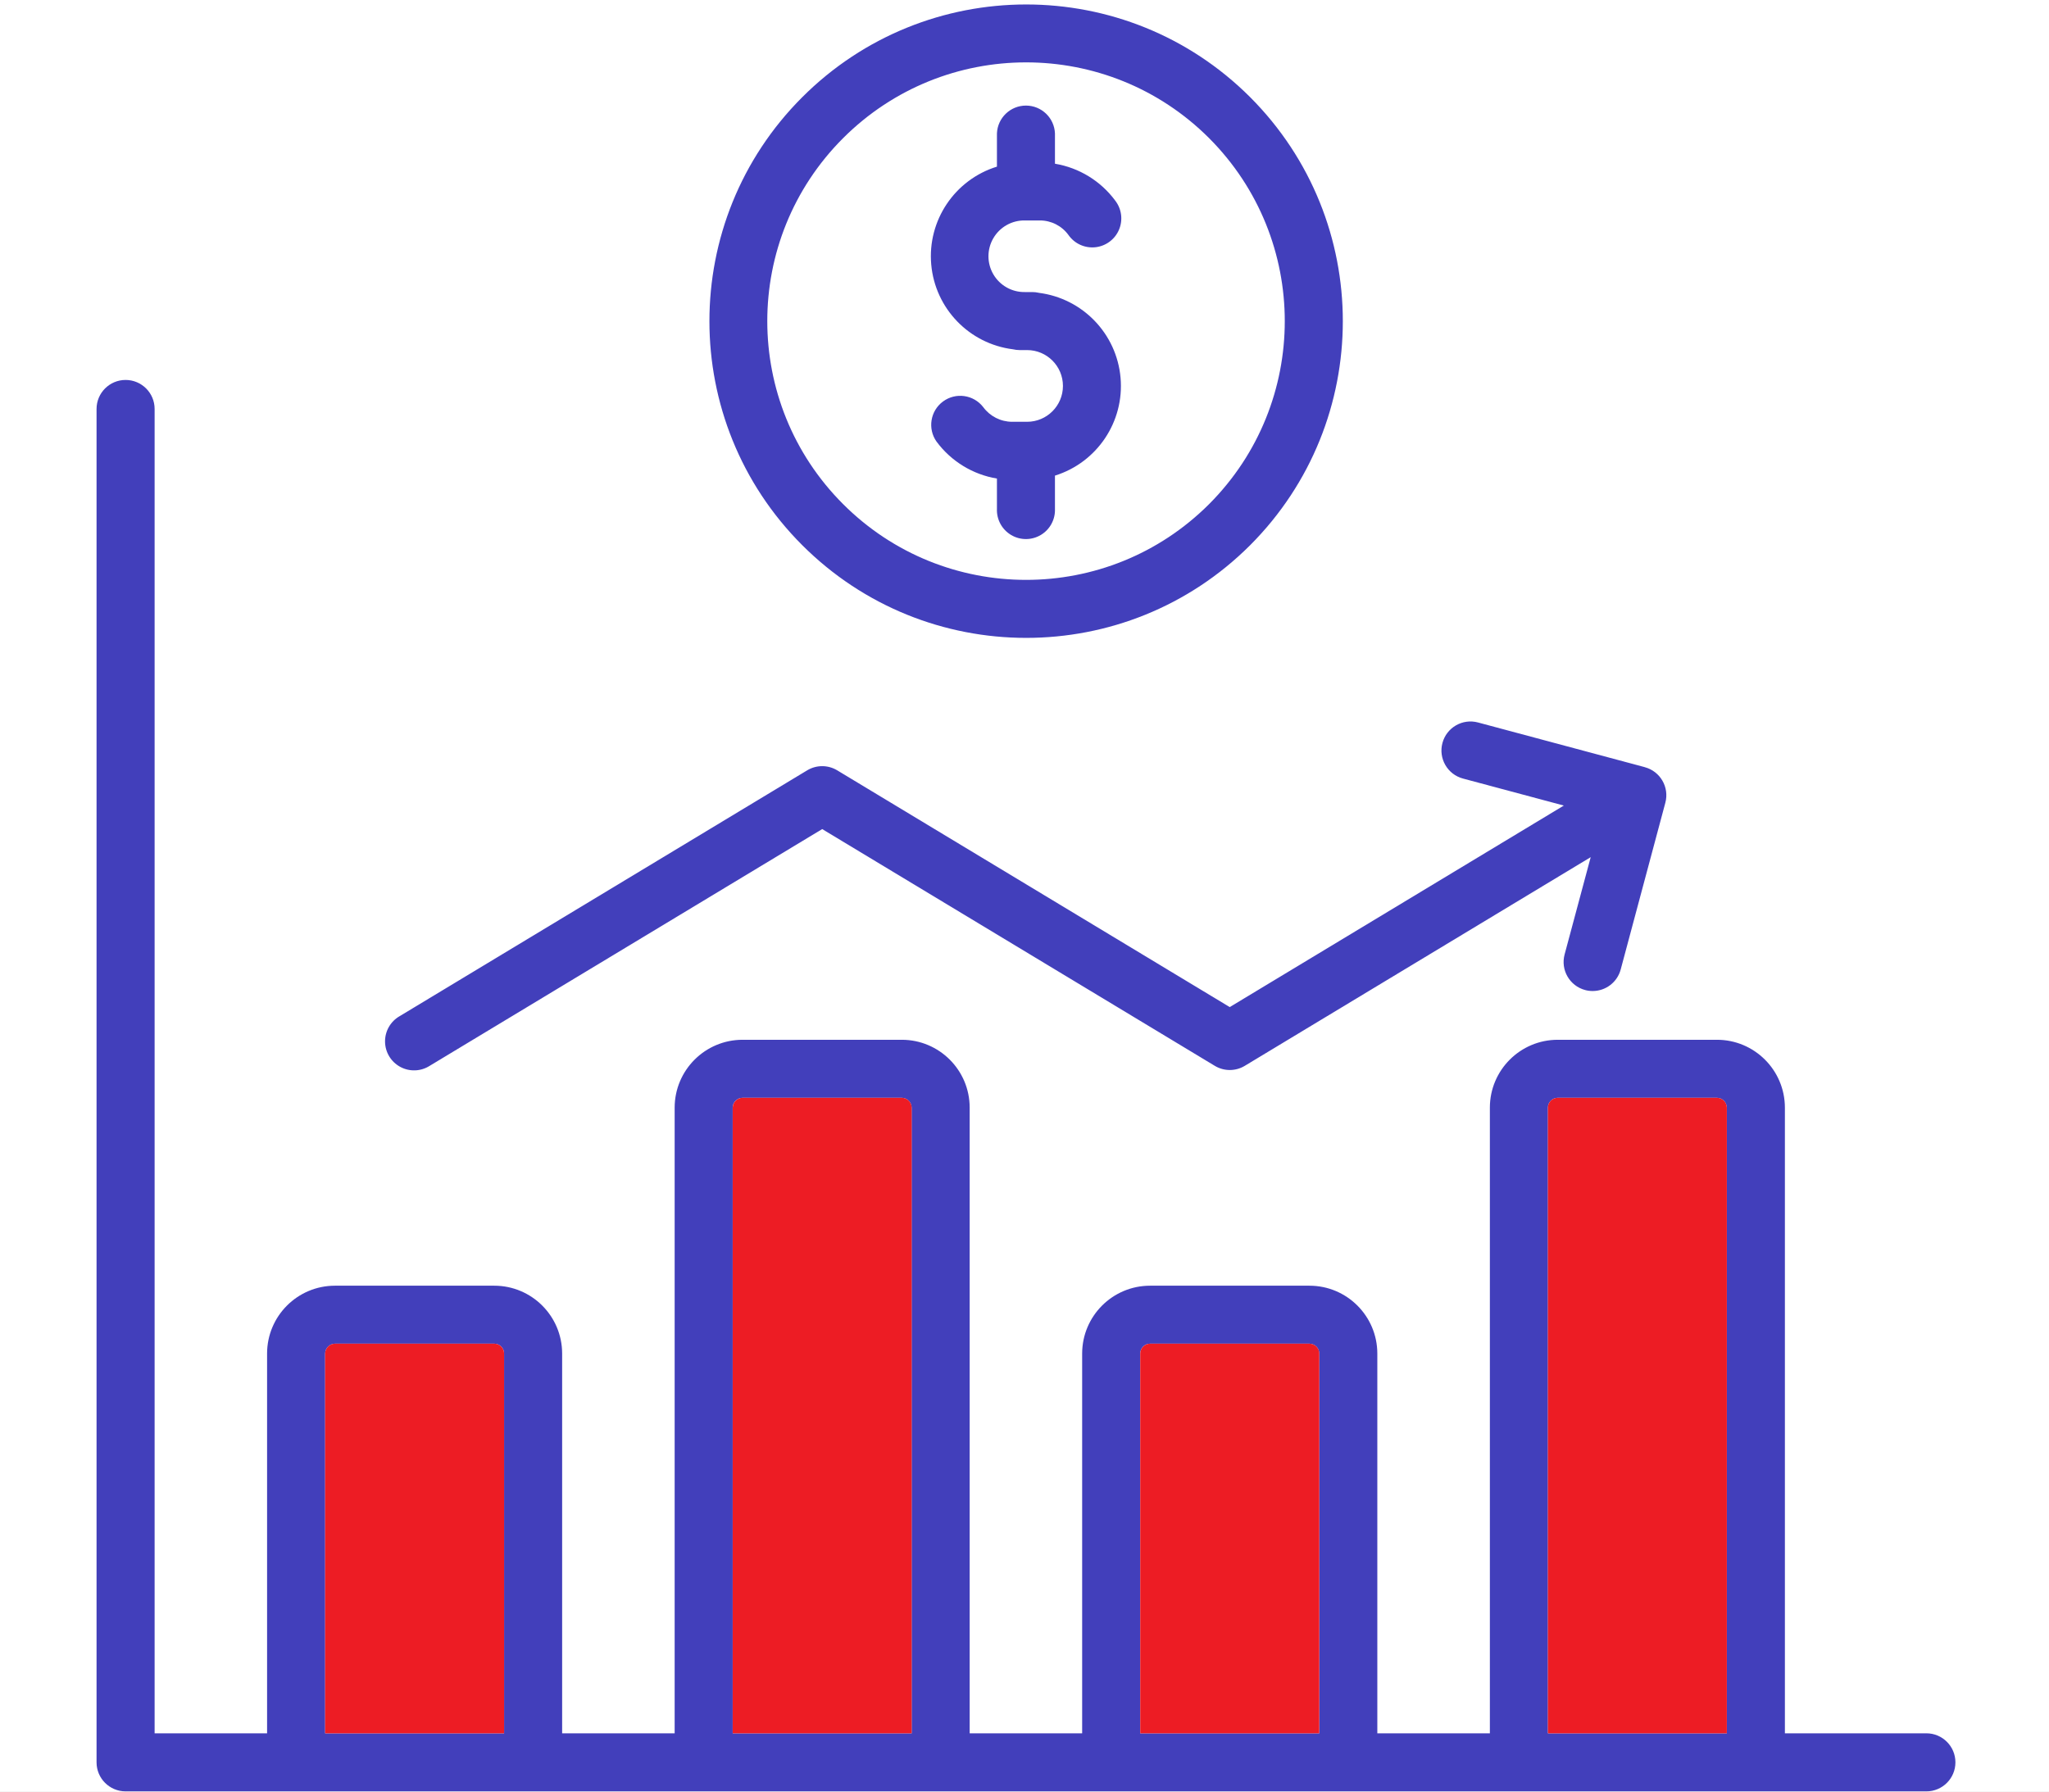
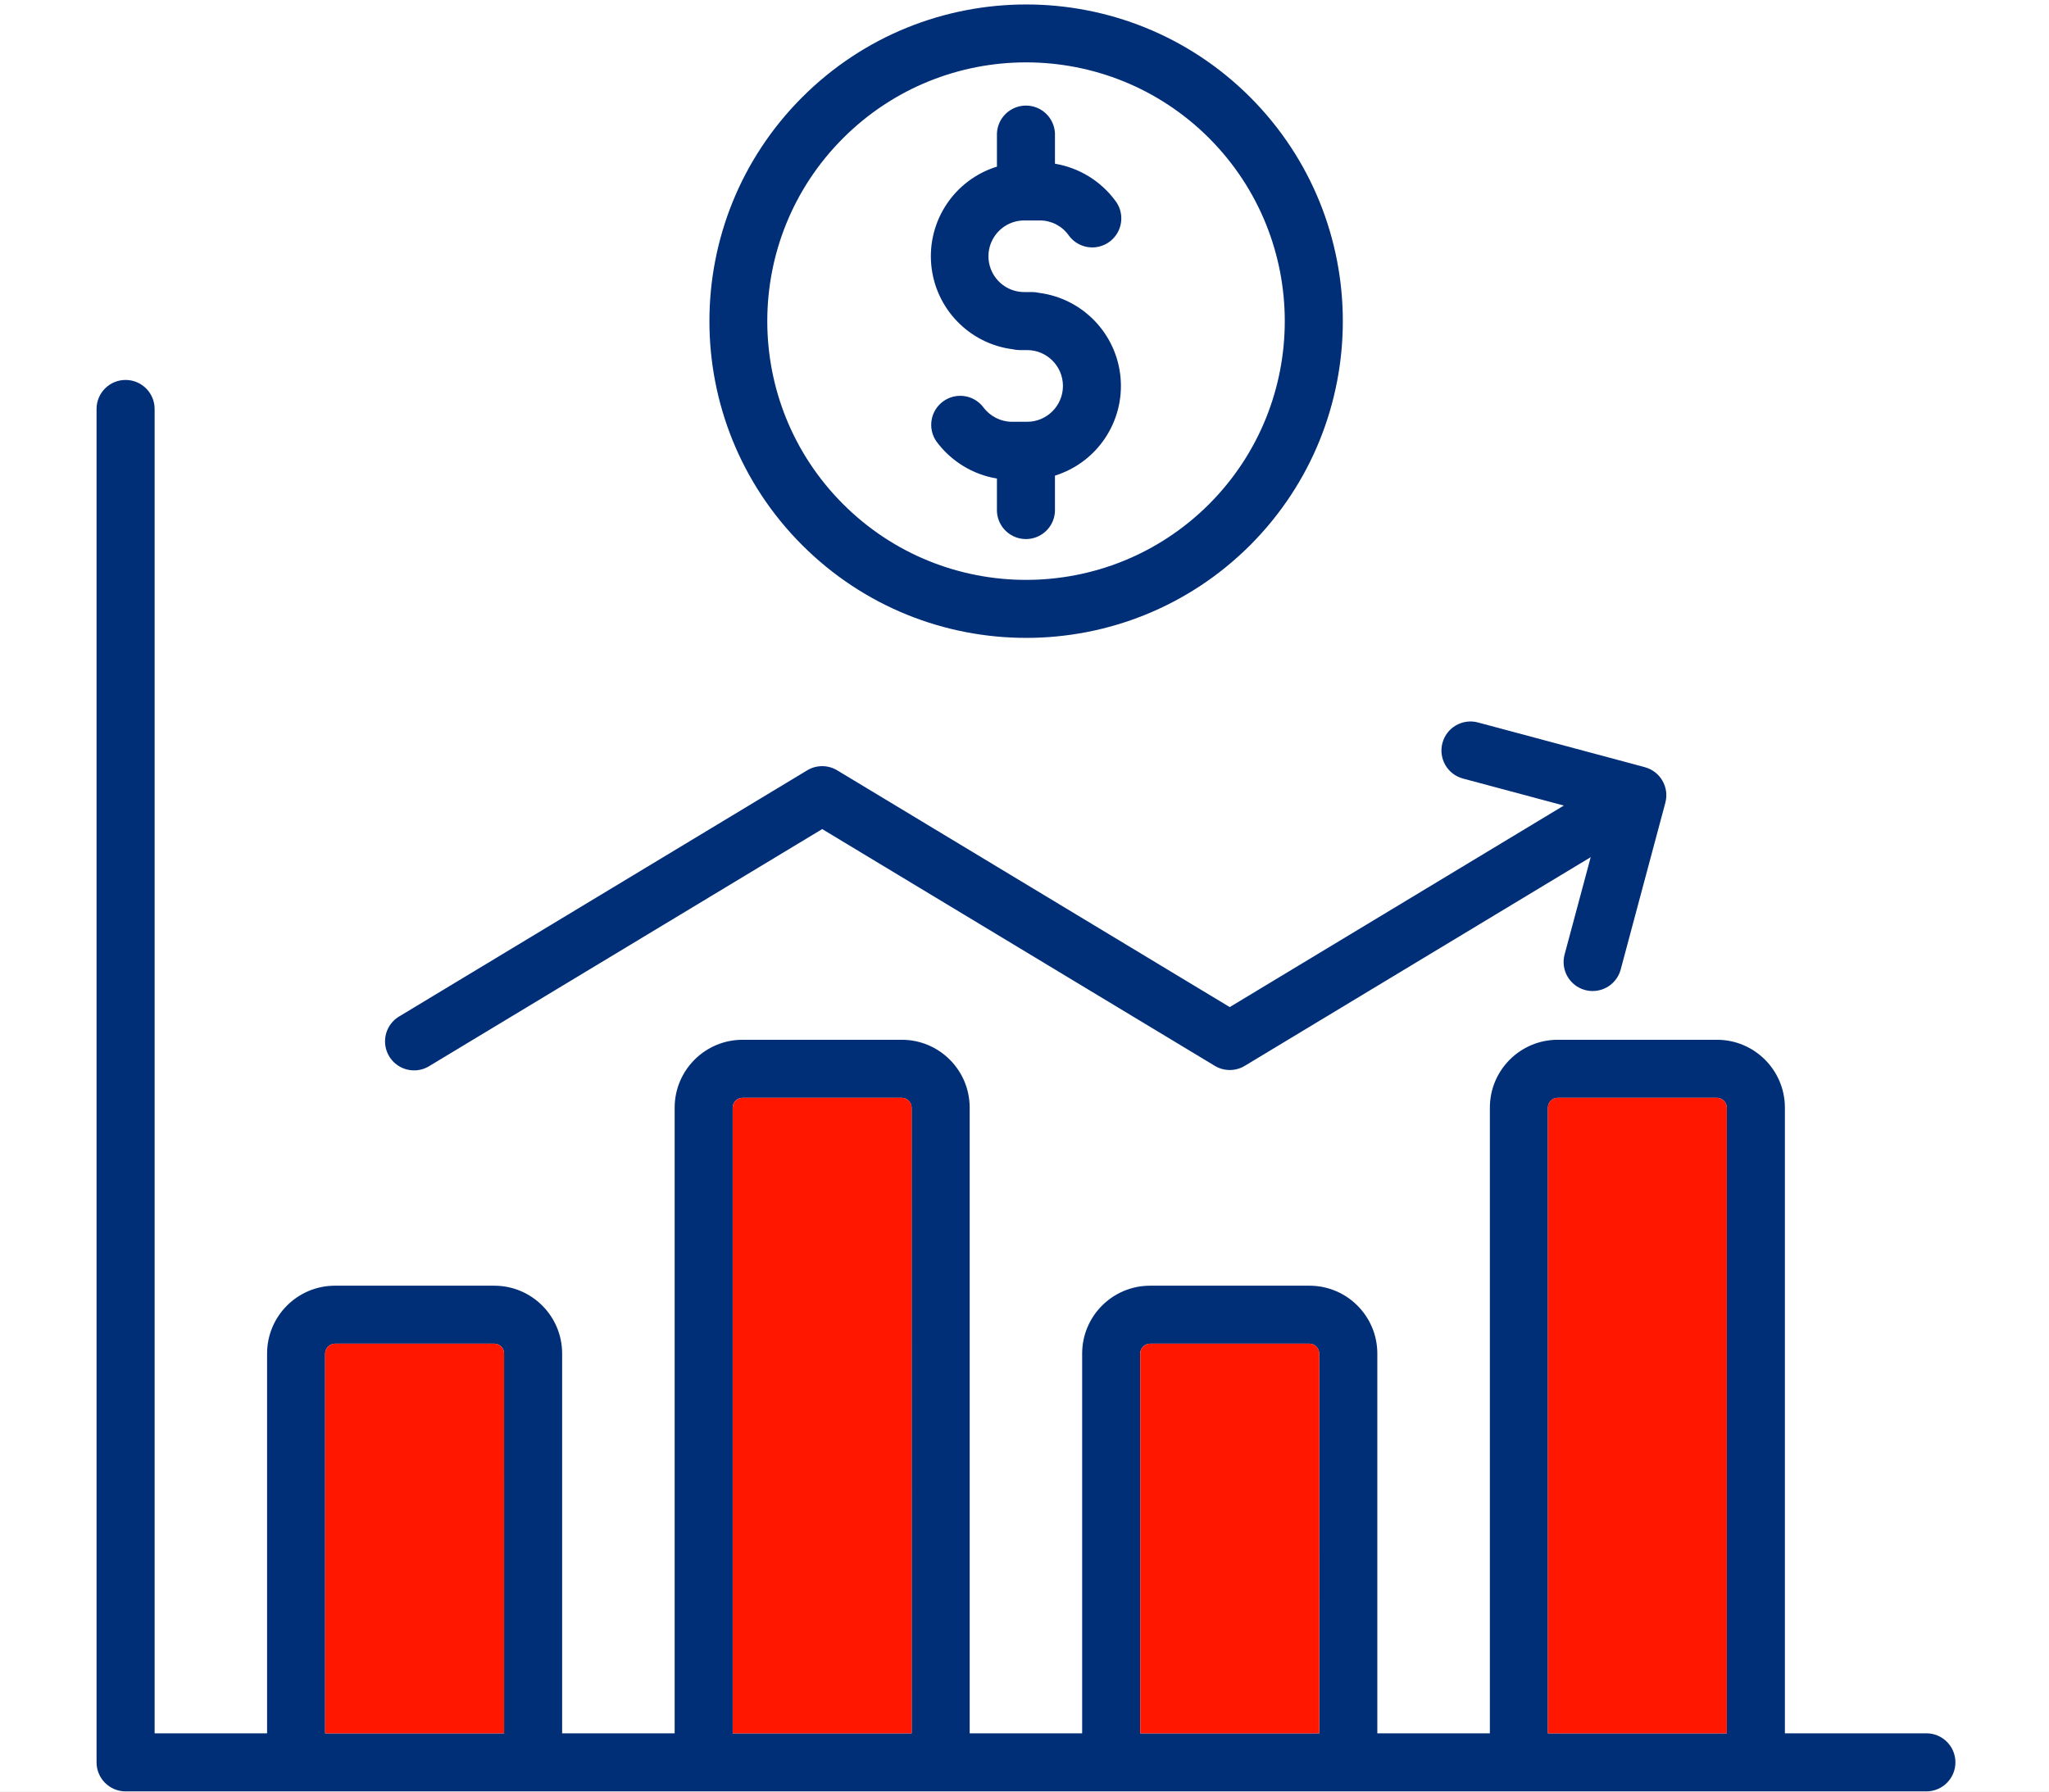
<svg xmlns="http://www.w3.org/2000/svg" width="247" height="216" viewBox="0 0 247 216">
  <defs>
    <clipPath id="clip-Artboard_2">
      <rect width="247" height="216" />
    </clipPath>
  </defs>
  <g id="Artboard_2" data-name="Artboard – 2" clip-path="url(#clip-Artboard_2)">
    <rect width="247" height="216" fill="#fff" />
    <g id="stock-market" transform="translate(11.639 0.532)">
-       <path id="Path_687" data-name="Path 687" d="M220.58,218.31H203.524V142.857a8.193,8.193,0,0,0-8.189-8.175h-19.2a8.185,8.185,0,0,0-8.175,8.175V218.31H154.393v-45.8a8.189,8.189,0,0,0-8.184-8.175H127a8.19,8.19,0,0,0-8.189,8.175v45.8H105.252V142.857a8.185,8.185,0,0,0-8.175-8.175h-19.2a8.193,8.193,0,0,0-8.189,8.175V218.31H56.125v-45.8a8.185,8.185,0,0,0-8.175-8.175H28.732a8.185,8.185,0,0,0-8.175,8.175v45.8H7V58.621a3.5,3.5,0,1,0-7,0V221.807a3.5,3.5,0,0,0,3.5,3.5H220.58a3.5,3.5,0,1,0,0-7Zm-171.452,0H27.555v-45.8a1.2,1.2,0,0,1,1.177-1.182H47.95a1.179,1.179,0,0,1,1.177,1.182Zm49.131,0H76.682V142.857a1.2,1.2,0,0,1,1.19-1.177h19.2a1.2,1.2,0,0,1,1.182,1.177Zm49.14,0h-21.59v-45.8A1.191,1.191,0,0,1,127,171.327h19.2a1.187,1.187,0,0,1,1.19,1.182Zm49.127,0H174.954V142.857a1.192,1.192,0,0,1,1.177-1.177h19.2a1.2,1.2,0,0,1,1.19,1.177Zm-9.891-116.5-20.106-5.388a3.5,3.5,0,0,0-1.812,6.762l12.158,3.256-40.273,24.3-47.32-28.548a3.5,3.5,0,0,0-3.615,0L36.54,131.833a3.5,3.5,0,1,0,3.615,5.992l47.32-28.548L134.8,137.824a3.494,3.494,0,0,0,3.615,0l41.7-25.161L176.967,124.4a3.5,3.5,0,0,0,2.477,4.285,3.412,3.412,0,0,0,.906.118,3.5,3.5,0,0,0,3.379-2.591l5.383-20.11A3.5,3.5,0,0,0,186.635,101.814ZM113.6,44.616a3.592,3.592,0,0,0-.788-.092H111.9a4.318,4.318,0,1,1,0-8.635h1.812a4.254,4.254,0,0,1,3.458,1.768,3.5,3.5,0,1,0,5.633-4.153,11.361,11.361,0,0,0-7.27-4.455V25.394a3.5,3.5,0,0,0-6.994,0V29.4a11.31,11.31,0,0,0,1.943,22.027,3.522,3.522,0,0,0,.783.092h.906a4.324,4.324,0,0,1,0,8.648h-1.812a4.333,4.333,0,0,1-3.471-1.768,3.5,3.5,0,0,0-5.633,4.153,11.391,11.391,0,0,0,7.283,4.46v3.65a3.5,3.5,0,1,0,6.994,0V66.657a11.322,11.322,0,0,0-1.939-22.04Zm0,0a3.592,3.592,0,0,0-.788-.092H111.9a4.318,4.318,0,1,1,0-8.635h1.812a4.254,4.254,0,0,1,3.458,1.768,3.5,3.5,0,1,0,5.633-4.153,11.361,11.361,0,0,0-7.27-4.455V25.394a3.5,3.5,0,0,0-6.994,0V29.4a11.31,11.31,0,0,0,1.943,22.027,3.522,3.522,0,0,0,.783.092h.906a4.324,4.324,0,0,1,0,8.648h-1.812a4.333,4.333,0,0,1-3.471-1.768,3.5,3.5,0,0,0-5.633,4.153,11.391,11.391,0,0,0,7.283,4.46v3.65a3.5,3.5,0,1,0,6.994,0V66.657a11.322,11.322,0,0,0-1.939-22.04Zm0,0a3.592,3.592,0,0,0-.788-.092H111.9a4.318,4.318,0,1,1,0-8.635h1.812a4.254,4.254,0,0,1,3.458,1.768,3.5,3.5,0,1,0,5.633-4.153,11.361,11.361,0,0,0-7.27-4.455V25.394a3.5,3.5,0,0,0-6.994,0V29.4a11.31,11.31,0,0,0,1.943,22.027,3.522,3.522,0,0,0,.783.092h.906a4.324,4.324,0,0,1,0,8.648h-1.812a4.333,4.333,0,0,1-3.471-1.768,3.5,3.5,0,0,0-5.633,4.153,11.391,11.391,0,0,0,7.283,4.46v3.65a3.5,3.5,0,1,0,6.994,0V66.657a11.322,11.322,0,0,0-1.939-22.04Zm0,0a3.592,3.592,0,0,0-.788-.092H111.9a4.318,4.318,0,1,1,0-8.635h1.812a4.254,4.254,0,0,1,3.458,1.768,3.5,3.5,0,1,0,5.633-4.153,11.361,11.361,0,0,0-7.27-4.455V25.394a3.5,3.5,0,0,0-6.994,0V29.4a11.31,11.31,0,0,0,1.943,22.027,3.522,3.522,0,0,0,.783.092h.906a4.324,4.324,0,0,1,0,8.648h-1.812a4.333,4.333,0,0,1-3.471-1.768,3.5,3.5,0,0,0-5.633,4.153,11.391,11.391,0,0,0,7.283,4.46v3.65a3.5,3.5,0,1,0,6.994,0V66.657a11.322,11.322,0,0,0-1.939-22.04Zm25.454-23.6a38.188,38.188,0,1,0,0,54.038,38.238,38.238,0,0,0,0-54.038ZM134.107,70.1a31.2,31.2,0,1,1,0-44.142,31.244,31.244,0,0,1,0,44.142ZM113.6,44.616a3.593,3.593,0,0,0-.788-.092H111.9a4.318,4.318,0,1,1,0-8.635h1.812a4.254,4.254,0,0,1,3.458,1.768,3.5,3.5,0,1,0,5.633-4.153,11.36,11.36,0,0,0-7.27-4.455V25.394a3.5,3.5,0,0,0-6.994,0V29.4a11.31,11.31,0,0,0,1.943,22.027,3.522,3.522,0,0,0,.783.092h.906a4.324,4.324,0,0,1,0,8.648h-1.812a4.333,4.333,0,0,1-3.471-1.768,3.5,3.5,0,0,0-5.633,4.153,11.391,11.391,0,0,0,7.283,4.46v3.65a3.5,3.5,0,1,0,6.994,0V66.657a11.322,11.322,0,0,0-1.939-22.04Zm0,0a3.593,3.593,0,0,0-.788-.092H111.9a4.318,4.318,0,1,1,0-8.635h1.812a4.254,4.254,0,0,1,3.458,1.768,3.5,3.5,0,1,0,5.633-4.153,11.36,11.36,0,0,0-7.27-4.455V25.394a3.5,3.5,0,0,0-6.994,0V29.4a11.31,11.31,0,0,0,1.943,22.027,3.522,3.522,0,0,0,.783.092h.906a4.324,4.324,0,0,1,0,8.648h-1.812a4.333,4.333,0,0,1-3.471-1.768,3.5,3.5,0,0,0-5.633,4.153,11.391,11.391,0,0,0,7.283,4.46v3.65a3.5,3.5,0,1,0,6.994,0V66.657a11.322,11.322,0,0,0-1.939-22.04Zm0,0a3.593,3.593,0,0,0-.788-.092H111.9a4.318,4.318,0,1,1,0-8.635h1.812a4.254,4.254,0,0,1,3.458,1.768,3.5,3.5,0,1,0,5.633-4.153,11.36,11.36,0,0,0-7.27-4.455V25.394a3.5,3.5,0,0,0-6.994,0V29.4a11.31,11.31,0,0,0,1.943,22.027,3.522,3.522,0,0,0,.783.092h.906a4.324,4.324,0,0,1,0,8.648h-1.812a4.333,4.333,0,0,1-3.471-1.768,3.5,3.5,0,0,0-5.633,4.153,11.391,11.391,0,0,0,7.283,4.46v3.65a3.5,3.5,0,1,0,6.994,0V66.657a11.322,11.322,0,0,0-1.939-22.04Zm0,0a3.593,3.593,0,0,0-.788-.092H111.9a4.318,4.318,0,1,1,0-8.635h1.812a4.254,4.254,0,0,1,3.458,1.768,3.5,3.5,0,1,0,5.633-4.153,11.36,11.36,0,0,0-7.27-4.455V25.394a3.5,3.5,0,0,0-6.994,0V29.4a11.31,11.31,0,0,0,1.943,22.027,3.522,3.522,0,0,0,.783.092h.906a4.324,4.324,0,0,1,0,8.648h-1.812a4.333,4.333,0,0,1-3.471-1.768,3.5,3.5,0,0,0-5.633,4.153,11.391,11.391,0,0,0,7.283,4.46v3.65a3.5,3.5,0,1,0,6.994,0V66.657a11.322,11.322,0,0,0-1.939-22.04Zm0,0a3.593,3.593,0,0,0-.788-.092H111.9a4.318,4.318,0,1,1,0-8.635h1.812a4.254,4.254,0,0,1,3.458,1.768,3.5,3.5,0,1,0,5.633-4.153,11.36,11.36,0,0,0-7.27-4.455V25.394a3.5,3.5,0,0,0-6.994,0V29.4a11.31,11.31,0,0,0,1.943,22.027,3.522,3.522,0,0,0,.783.092h.906a4.324,4.324,0,0,1,0,8.648h-1.812a4.333,4.333,0,0,1-3.471-1.768,3.5,3.5,0,0,0-5.633,4.153,11.391,11.391,0,0,0,7.283,4.46v3.65a3.5,3.5,0,1,0,6.994,0V66.657a11.322,11.322,0,0,0-1.939-22.04Z" transform="translate(0 -9.84)" fill="#423fbb" />
-       <path id="Path_688" data-name="Path 688" d="M231.931,312.257V387.71H210.359V312.257a1.192,1.192,0,0,1,1.177-1.177h19.2A1.2,1.2,0,0,1,231.931,312.257Zm-50.318,28.47h-19.2a1.191,1.191,0,0,0-1.195,1.182v45.8H182.8v-45.8A1.187,1.187,0,0,0,181.613,340.727ZM132.482,311.08h-19.2a1.2,1.2,0,0,0-1.19,1.177V387.71h21.577V312.257A1.2,1.2,0,0,0,132.482,311.08ZM83.355,340.727H64.137a1.2,1.2,0,0,0-1.177,1.182v45.8H84.532v-45.8A1.179,1.179,0,0,0,83.355,340.727Z" transform="translate(-35.405 -179.24)" fill="#ed1c24" />
+       <path id="Path_687" data-name="Path 687" d="M220.58,218.31H203.524V142.857a8.193,8.193,0,0,0-8.189-8.175h-19.2a8.185,8.185,0,0,0-8.175,8.175V218.31H154.393v-45.8a8.189,8.189,0,0,0-8.184-8.175H127a8.19,8.19,0,0,0-8.189,8.175v45.8H105.252V142.857a8.185,8.185,0,0,0-8.175-8.175h-19.2a8.193,8.193,0,0,0-8.189,8.175V218.31H56.125v-45.8a8.185,8.185,0,0,0-8.175-8.175H28.732a8.185,8.185,0,0,0-8.175,8.175v45.8H7V58.621a3.5,3.5,0,1,0-7,0V221.807a3.5,3.5,0,0,0,3.5,3.5H220.58a3.5,3.5,0,1,0,0-7Zm-171.452,0H27.555v-45.8a1.2,1.2,0,0,1,1.177-1.182H47.95a1.179,1.179,0,0,1,1.177,1.182Zm49.131,0H76.682V142.857a1.2,1.2,0,0,1,1.19-1.177h19.2a1.2,1.2,0,0,1,1.182,1.177Zm49.14,0h-21.59v-45.8A1.191,1.191,0,0,1,127,171.327h19.2a1.187,1.187,0,0,1,1.19,1.182Zm49.127,0H174.954V142.857a1.192,1.192,0,0,1,1.177-1.177h19.2a1.2,1.2,0,0,1,1.19,1.177Zm-9.891-116.5-20.106-5.388a3.5,3.5,0,0,0-1.812,6.762l12.158,3.256-40.273,24.3-47.32-28.548a3.5,3.5,0,0,0-3.615,0L36.54,131.833a3.5,3.5,0,1,0,3.615,5.992l47.32-28.548L134.8,137.824a3.494,3.494,0,0,0,3.615,0l41.7-25.161L176.967,124.4a3.5,3.5,0,0,0,2.477,4.285,3.412,3.412,0,0,0,.906.118,3.5,3.5,0,0,0,3.379-2.591l5.383-20.11A3.5,3.5,0,0,0,186.635,101.814ZM113.6,44.616a3.592,3.592,0,0,0-.788-.092H111.9a4.318,4.318,0,1,1,0-8.635h1.812a4.254,4.254,0,0,1,3.458,1.768,3.5,3.5,0,1,0,5.633-4.153,11.361,11.361,0,0,0-7.27-4.455V25.394a3.5,3.5,0,0,0-6.994,0V29.4a11.31,11.31,0,0,0,1.943,22.027,3.522,3.522,0,0,0,.783.092h.906a4.324,4.324,0,0,1,0,8.648h-1.812a4.333,4.333,0,0,1-3.471-1.768,3.5,3.5,0,0,0-5.633,4.153,11.391,11.391,0,0,0,7.283,4.46v3.65a3.5,3.5,0,1,0,6.994,0V66.657a11.322,11.322,0,0,0-1.939-22.04Zm0,0a3.592,3.592,0,0,0-.788-.092H111.9a4.318,4.318,0,1,1,0-8.635h1.812a4.254,4.254,0,0,1,3.458,1.768,3.5,3.5,0,1,0,5.633-4.153,11.361,11.361,0,0,0-7.27-4.455V25.394a3.5,3.5,0,0,0-6.994,0V29.4a11.31,11.31,0,0,0,1.943,22.027,3.522,3.522,0,0,0,.783.092h.906a4.324,4.324,0,0,1,0,8.648h-1.812a4.333,4.333,0,0,1-3.471-1.768,3.5,3.5,0,0,0-5.633,4.153,11.391,11.391,0,0,0,7.283,4.46v3.65a3.5,3.5,0,1,0,6.994,0V66.657a11.322,11.322,0,0,0-1.939-22.04Zm0,0a3.592,3.592,0,0,0-.788-.092H111.9a4.318,4.318,0,1,1,0-8.635h1.812a4.254,4.254,0,0,1,3.458,1.768,3.5,3.5,0,1,0,5.633-4.153,11.361,11.361,0,0,0-7.27-4.455V25.394a3.5,3.5,0,0,0-6.994,0V29.4a11.31,11.31,0,0,0,1.943,22.027,3.522,3.522,0,0,0,.783.092h.906a4.324,4.324,0,0,1,0,8.648h-1.812a4.333,4.333,0,0,1-3.471-1.768,3.5,3.5,0,0,0-5.633,4.153,11.391,11.391,0,0,0,7.283,4.46v3.65a3.5,3.5,0,1,0,6.994,0V66.657a11.322,11.322,0,0,0-1.939-22.04Zm0,0a3.592,3.592,0,0,0-.788-.092H111.9a4.318,4.318,0,1,1,0-8.635h1.812a4.254,4.254,0,0,1,3.458,1.768,3.5,3.5,0,1,0,5.633-4.153,11.361,11.361,0,0,0-7.27-4.455V25.394a3.5,3.5,0,0,0-6.994,0V29.4a11.31,11.31,0,0,0,1.943,22.027,3.522,3.522,0,0,0,.783.092h.906a4.324,4.324,0,0,1,0,8.648h-1.812a4.333,4.333,0,0,1-3.471-1.768,3.5,3.5,0,0,0-5.633,4.153,11.391,11.391,0,0,0,7.283,4.46v3.65a3.5,3.5,0,1,0,6.994,0V66.657a11.322,11.322,0,0,0-1.939-22.04Zm25.454-23.6a38.188,38.188,0,1,0,0,54.038,38.238,38.238,0,0,0,0-54.038ZM134.107,70.1a31.2,31.2,0,1,1,0-44.142,31.244,31.244,0,0,1,0,44.142ZM113.6,44.616a3.593,3.593,0,0,0-.788-.092H111.9a4.318,4.318,0,1,1,0-8.635h1.812a4.254,4.254,0,0,1,3.458,1.768,3.5,3.5,0,1,0,5.633-4.153,11.36,11.36,0,0,0-7.27-4.455V25.394a3.5,3.5,0,0,0-6.994,0V29.4a11.31,11.31,0,0,0,1.943,22.027,3.522,3.522,0,0,0,.783.092h.906a4.324,4.324,0,0,1,0,8.648h-1.812a4.333,4.333,0,0,1-3.471-1.768,3.5,3.5,0,0,0-5.633,4.153,11.391,11.391,0,0,0,7.283,4.46v3.65a3.5,3.5,0,1,0,6.994,0V66.657a11.322,11.322,0,0,0-1.939-22.04Zm0,0a3.593,3.593,0,0,0-.788-.092H111.9a4.318,4.318,0,1,1,0-8.635h1.812a4.254,4.254,0,0,1,3.458,1.768,3.5,3.5,0,1,0,5.633-4.153,11.36,11.36,0,0,0-7.27-4.455V25.394a3.5,3.5,0,0,0-6.994,0V29.4a11.31,11.31,0,0,0,1.943,22.027,3.522,3.522,0,0,0,.783.092h.906a4.324,4.324,0,0,1,0,8.648h-1.812a4.333,4.333,0,0,1-3.471-1.768,3.5,3.5,0,0,0-5.633,4.153,11.391,11.391,0,0,0,7.283,4.46v3.65a3.5,3.5,0,1,0,6.994,0V66.657a11.322,11.322,0,0,0-1.939-22.04Zm0,0a3.593,3.593,0,0,0-.788-.092H111.9a4.318,4.318,0,1,1,0-8.635h1.812a4.254,4.254,0,0,1,3.458,1.768,3.5,3.5,0,1,0,5.633-4.153,11.36,11.36,0,0,0-7.27-4.455V25.394a3.5,3.5,0,0,0-6.994,0V29.4a11.31,11.31,0,0,0,1.943,22.027,3.522,3.522,0,0,0,.783.092h.906a4.324,4.324,0,0,1,0,8.648h-1.812a4.333,4.333,0,0,1-3.471-1.768,3.5,3.5,0,0,0-5.633,4.153,11.391,11.391,0,0,0,7.283,4.46v3.65a3.5,3.5,0,1,0,6.994,0V66.657a11.322,11.322,0,0,0-1.939-22.04Zm0,0a3.593,3.593,0,0,0-.788-.092H111.9a4.318,4.318,0,1,1,0-8.635h1.812a4.254,4.254,0,0,1,3.458,1.768,3.5,3.5,0,1,0,5.633-4.153,11.36,11.36,0,0,0-7.27-4.455V25.394a3.5,3.5,0,0,0-6.994,0V29.4a11.31,11.31,0,0,0,1.943,22.027,3.522,3.522,0,0,0,.783.092h.906a4.324,4.324,0,0,1,0,8.648h-1.812a4.333,4.333,0,0,1-3.471-1.768,3.5,3.5,0,0,0-5.633,4.153,11.391,11.391,0,0,0,7.283,4.46v3.65a3.5,3.5,0,1,0,6.994,0V66.657a11.322,11.322,0,0,0-1.939-22.04Zm0,0a3.593,3.593,0,0,0-.788-.092H111.9a4.318,4.318,0,1,1,0-8.635h1.812a4.254,4.254,0,0,1,3.458,1.768,3.5,3.5,0,1,0,5.633-4.153,11.36,11.36,0,0,0-7.27-4.455V25.394a3.5,3.5,0,0,0-6.994,0V29.4a11.31,11.31,0,0,0,1.943,22.027,3.522,3.522,0,0,0,.783.092h.906a4.324,4.324,0,0,1,0,8.648h-1.812a4.333,4.333,0,0,1-3.471-1.768,3.5,3.5,0,0,0-5.633,4.153,11.391,11.391,0,0,0,7.283,4.46v3.65a3.5,3.5,0,1,0,6.994,0V66.657a11.322,11.322,0,0,0-1.939-22.04Z" transform="translate(0 -9.84)" fill="#002e77" />
+       <path id="Path_688" data-name="Path 688" d="M231.931,312.257V387.71H210.359V312.257a1.192,1.192,0,0,1,1.177-1.177h19.2A1.2,1.2,0,0,1,231.931,312.257Zm-50.318,28.47h-19.2a1.191,1.191,0,0,0-1.195,1.182v45.8H182.8v-45.8A1.187,1.187,0,0,0,181.613,340.727ZM132.482,311.08h-19.2a1.2,1.2,0,0,0-1.19,1.177V387.71h21.577V312.257A1.2,1.2,0,0,0,132.482,311.08ZM83.355,340.727H64.137a1.2,1.2,0,0,0-1.177,1.182v45.8H84.532v-45.8A1.179,1.179,0,0,0,83.355,340.727Z" transform="translate(-35.405 -179.24)" fill="#ff1700" />
    </g>
  </g>
</svg>
